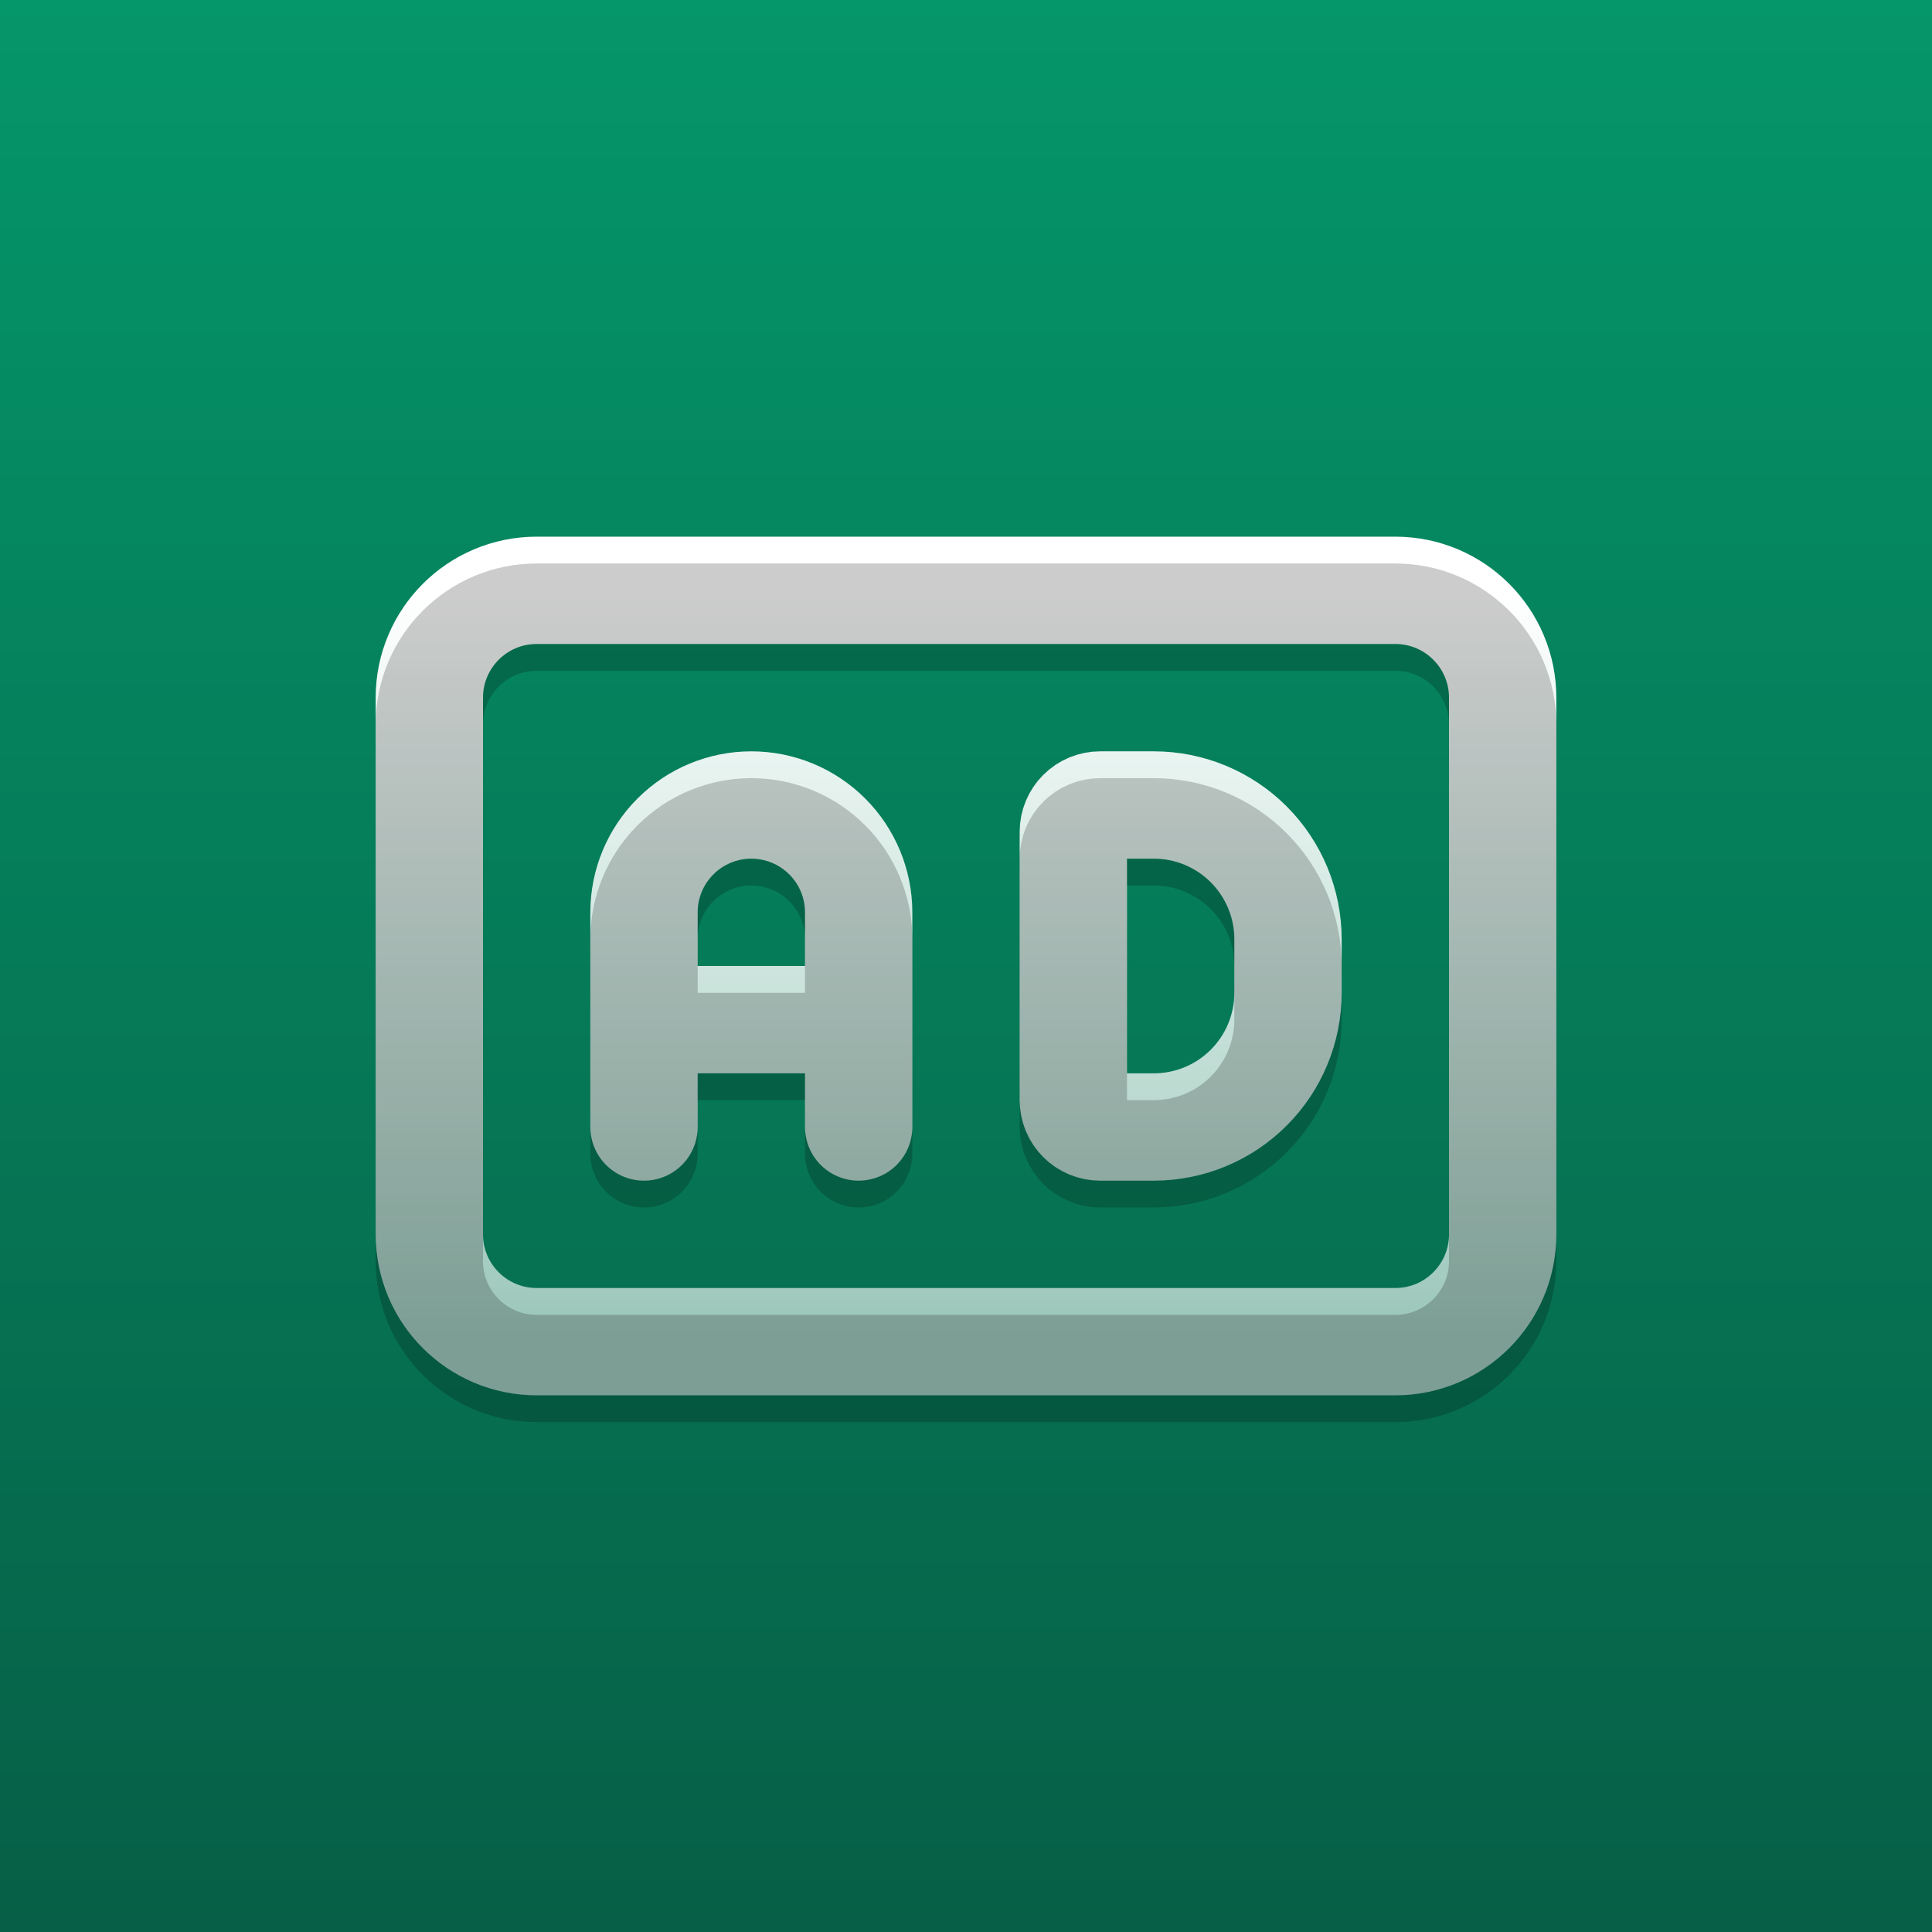
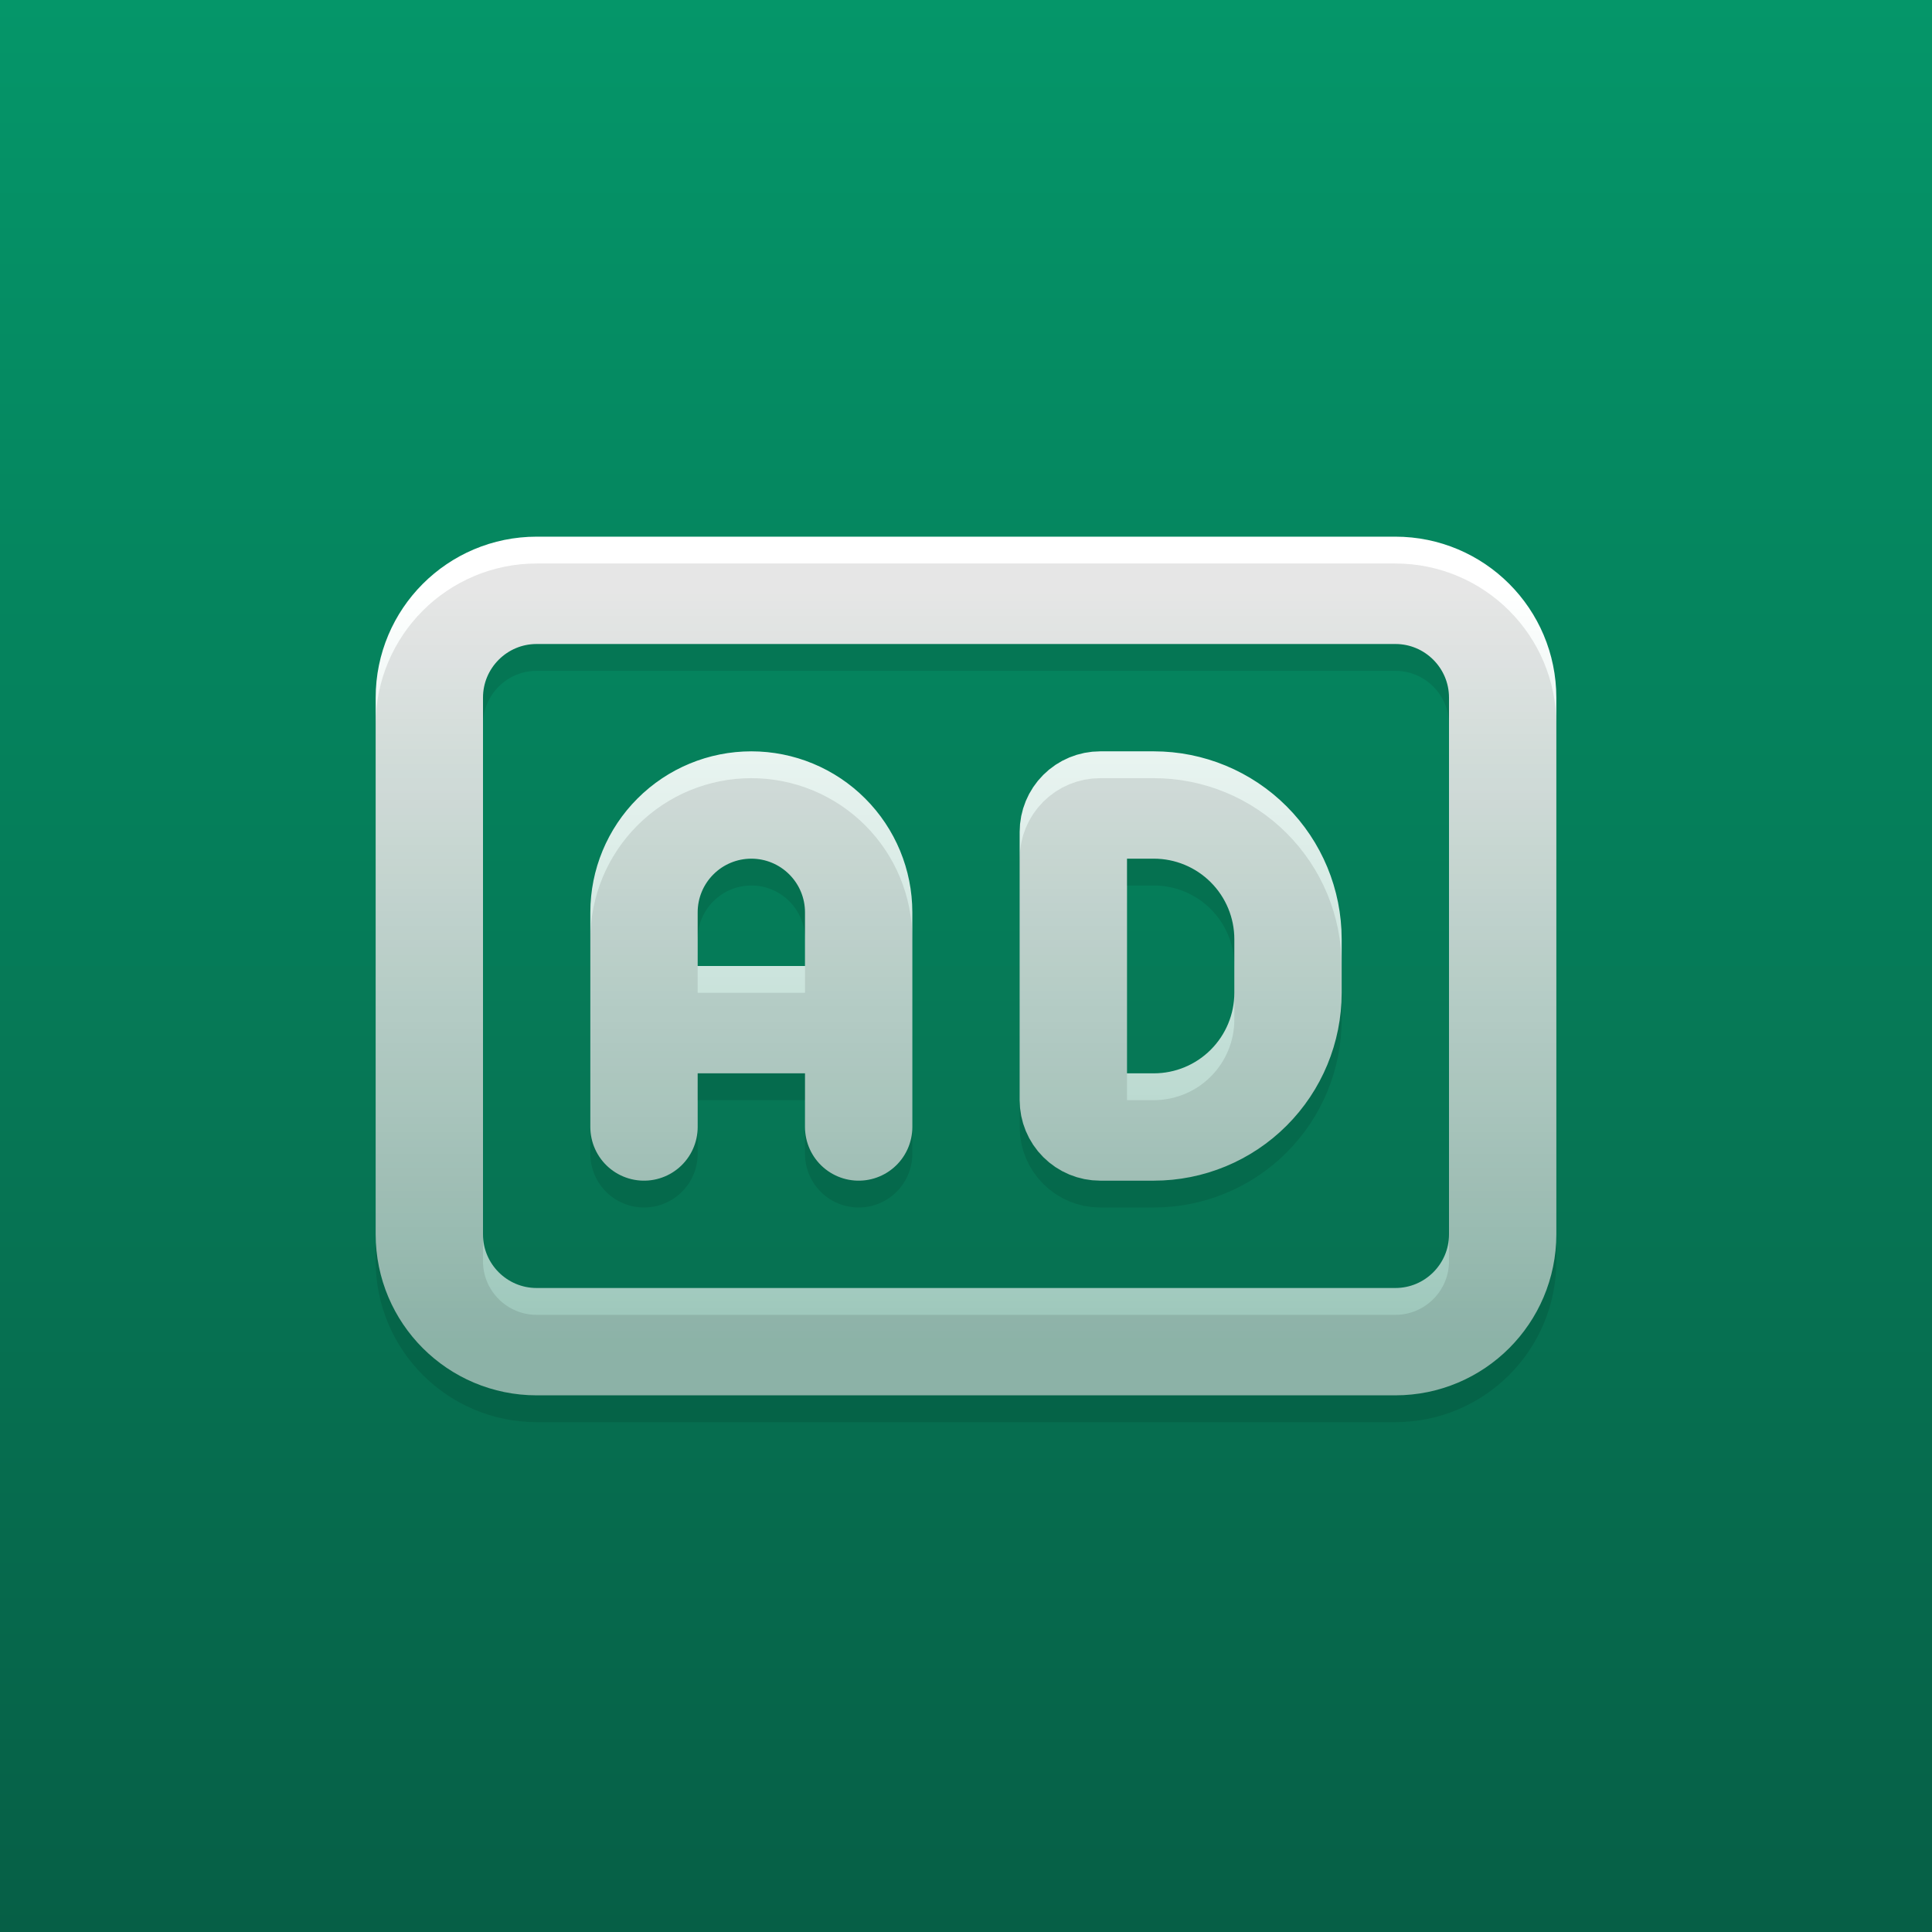
<svg xmlns="http://www.w3.org/2000/svg" width="72" height="72" viewBox="0 0 72 72" fill="none">
  <rect width="72" height="72" fill="url(#paint0_linear_149_61)" />
  <path d="M32 38H24M32 42V34C32 32.939 31.579 31.922 30.828 31.172C30.078 30.421 29.061 30 28 30C26.939 30 25.922 30.421 25.172 31.172C24.421 31.922 24 32.939 24 34V42M40 41C40 41.265 40.105 41.52 40.293 41.707C40.48 41.895 40.735 42 41 42H43C44.326 42 45.598 41.473 46.535 40.535C47.473 39.598 48 38.326 48 37V35C48 33.674 47.473 32.402 46.535 31.465C45.598 30.527 44.326 30 43 30H41C40.735 30 40.48 30.105 40.293 30.293C40.105 30.48 40 30.735 40 31V41ZM52 22H20C17.791 22 16 23.791 16 26V46C16 48.209 17.791 50 20 50H52C54.209 50 56 48.209 56 46V26C56 23.791 54.209 22 52 22Z" stroke="url(#paint1_linear_149_61)" stroke-width="4" stroke-linecap="round" stroke-linejoin="round" />
-   <path d="M32 39H24M32 43V35C32 33.939 31.579 32.922 30.828 32.172C30.078 31.421 29.061 31 28 31C26.939 31 25.922 31.421 25.172 32.172C24.421 32.922 24 33.939 24 35V43M40 42C40 42.265 40.105 42.52 40.293 42.707C40.48 42.895 40.735 43 41 43H43C44.326 43 45.598 42.473 46.535 41.535C47.473 40.598 48 39.326 48 38V36C48 34.674 47.473 33.402 46.535 32.465C45.598 31.527 44.326 31 43 31H41C40.735 31 40.48 31.105 40.293 31.293C40.105 31.48 40 31.735 40 32V42ZM52 23H20C17.791 23 16 24.791 16 27V47C16 49.209 17.791 51 20 51H52C54.209 51 56 49.209 56 47V27C56 24.791 54.209 23 52 23Z" stroke="black" stroke-opacity="0.2" stroke-width="4" stroke-linecap="round" stroke-linejoin="round" />
+   <path d="M32 39H24M32 43V35C32 33.939 31.579 32.922 30.828 32.172C30.078 31.421 29.061 31 28 31C26.939 31 25.922 31.421 25.172 32.172C24.421 32.922 24 33.939 24 35V43M40 42C40 42.265 40.105 42.52 40.293 42.707C40.48 42.895 40.735 43 41 43H43C44.326 43 45.598 42.473 46.535 41.535C47.473 40.598 48 39.326 48 38V36C48 34.674 47.473 33.402 46.535 32.465C45.598 31.527 44.326 31 43 31H41C40.735 31 40.48 31.105 40.293 31.293C40.105 31.48 40 31.735 40 32V42ZM52 23H20C17.791 23 16 24.791 16 27V47C16 49.209 17.791 51 20 51H52C54.209 51 56 49.209 56 47V27C56 24.791 54.209 23 52 23Z" stroke="black" stroke-opacity="0.1" stroke-width="4" stroke-linecap="round" stroke-linejoin="round" />
  <defs>
    <linearGradient id="paint0_linear_149_61" x1="36" y1="0" x2="36" y2="72" gradientUnits="userSpaceOnUse">
      <stop stop-color="#059669" />
      <stop offset="1" stop-color="#065F46" />
    </linearGradient>
    <linearGradient id="paint1_linear_149_61" x1="36" y1="22" x2="36" y2="50" gradientUnits="userSpaceOnUse">
      <stop stop-color="white" />
      <stop offset="1" stop-color="white" stop-opacity="0.6" />
    </linearGradient>
  </defs>
</svg>
